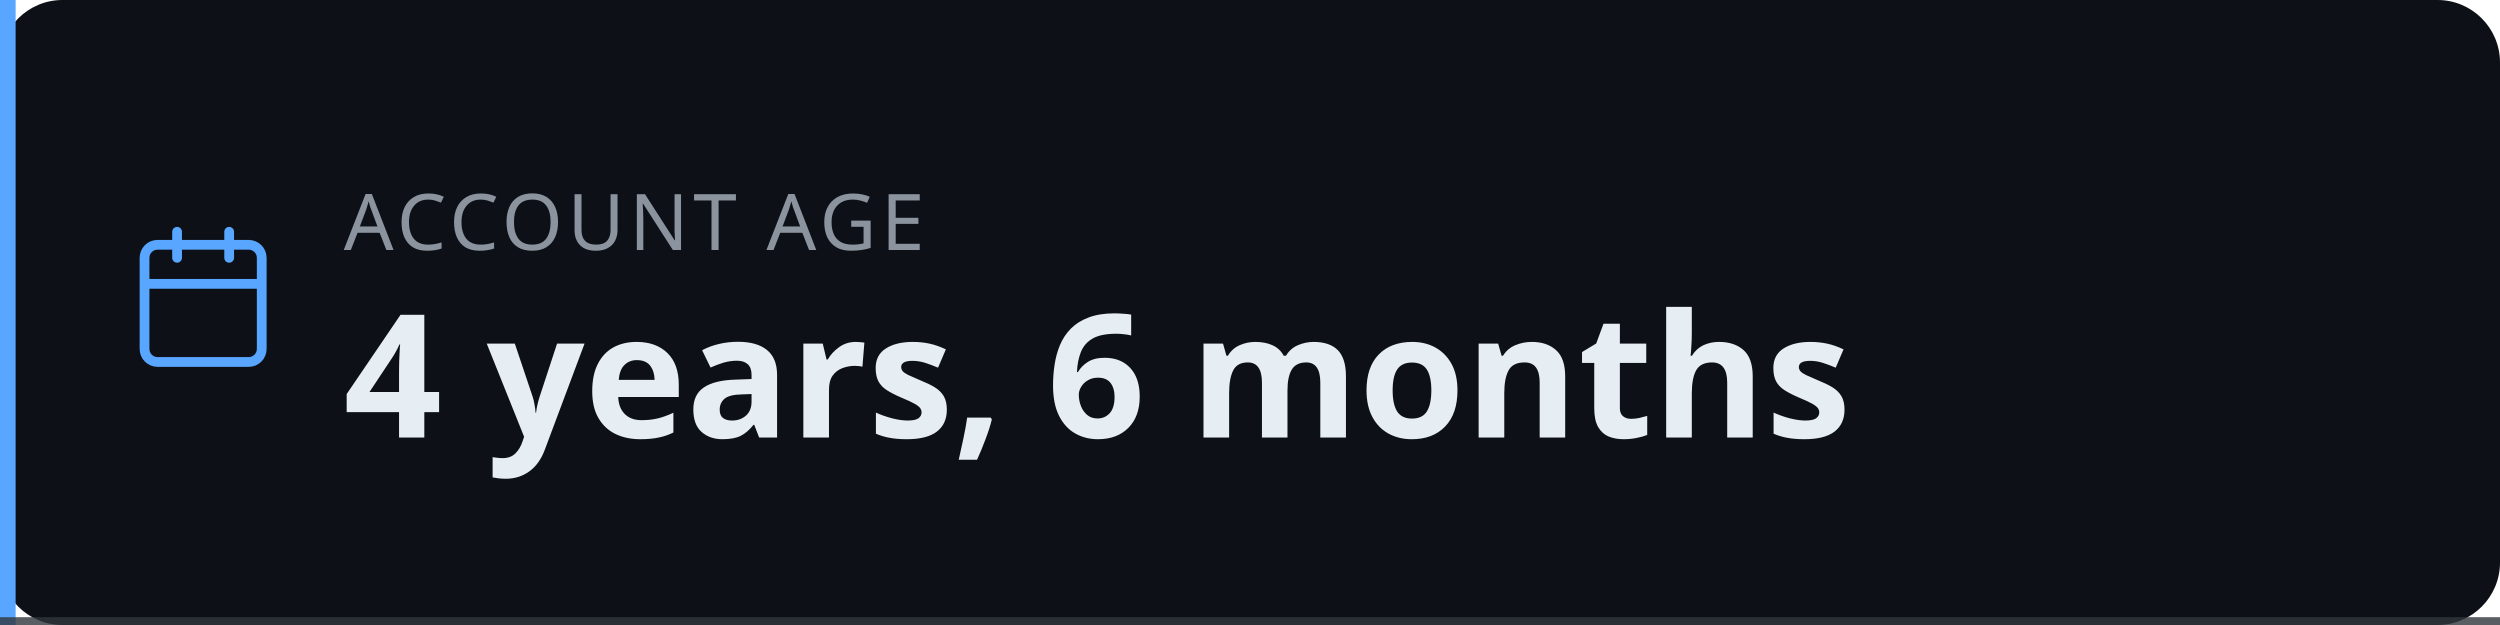
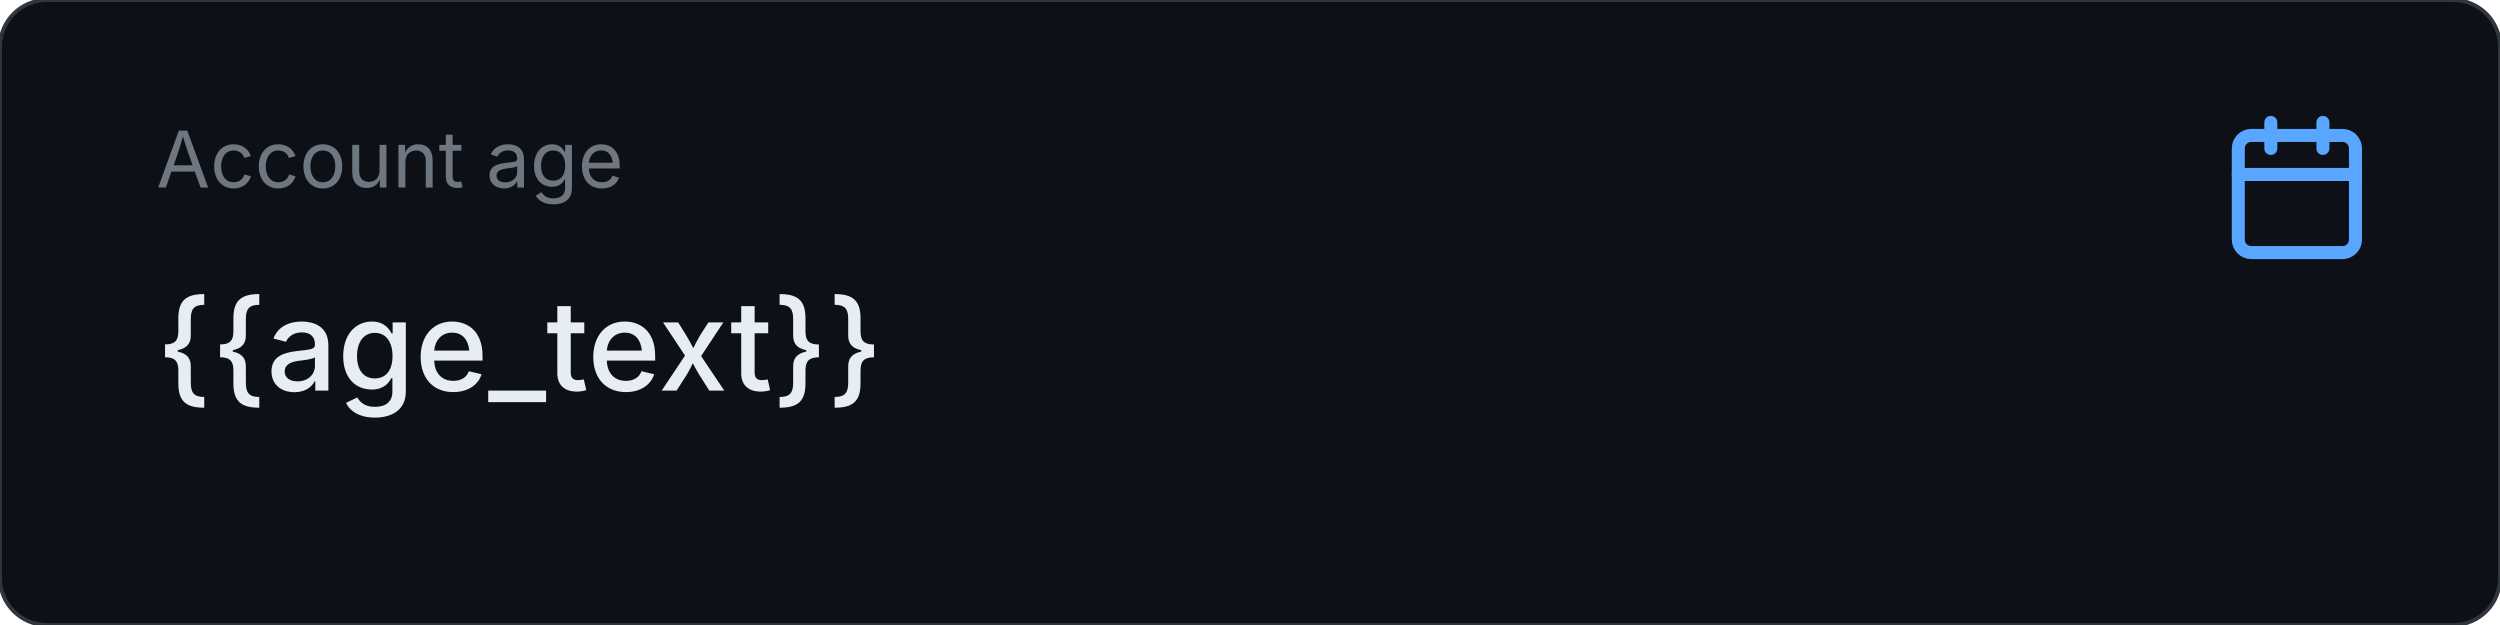
- <svg xmlns="http://www.w3.org/2000/svg" viewBox="0 0 320 80">
-   <style>
-     .card-bg { transition: background 0.15s ease; }
-     .card-bg:hover { background: #1c2128; }
-   </style>
-   <rect width="320" height="80" fill="#0d1117" rx="8" class="card-bg" />
-   <rect x="0" y="0" width="2" height="80" fill="#58a6ff" rx="0" />
-   <svg x="16" y="28" width="20" height="20" viewBox="0 0 24 24" fill="none">
-     <rect x="3" y="4" width="18" height="18" rx="2" stroke="#58a6ff" stroke-width="1.5" />
-     <line x1="3" y1="10" x2="21" y2="10" stroke="#58a6ff" stroke-width="1.5" />
-     <line x1="8" y1="2" x2="8" y2="6" stroke="#58a6ff" stroke-width="1.5" stroke-linecap="round" />
-     <line x1="16" y1="2" x2="16" y2="6" stroke="#58a6ff" stroke-width="1.5" stroke-linecap="round" />
-   </svg>
-   <text x="44" y="32" font-family="'Segoe UI', system-ui, -apple-system, sans-serif" font-size="10" fill="#8b949e" letter-spacing="0.06em">ACCOUNT AGE</text>
-   <text x="44" y="56" font-family="'Segoe UI', system-ui, -apple-system, sans-serif" font-size="22" fill="#e6edf3" font-weight="700">4 years, 6 months</text>
-   <rect y="79" width="320" height="1" fill="rgba(48, 54, 61, 0.8)" rx="0" />
+ <svg xmlns="http://www.w3.org/2000/svg" width="320" height="80" viewBox="0 0 320 80">
+   <rect width="320" height="80" fill="#0d1117" rx="6" stroke="#30363d" stroke-width="0.5" />
+   <text x="20" y="24" font-family="-apple-system, BlinkMacSystemFont, 'Segoe UI', sans-serif" font-size="10" fill="#6e7681">Account age</text>
+   <text x="20" y="50" font-family="-apple-system, BlinkMacSystemFont, 'Segoe UI', sans-serif" font-size="16" font-weight="500" fill="#e6edf3">{{age_text}}</text>
+   <g transform="translate(284, 14) scale(0.8333)" fill="none" stroke="#58a6ff" stroke-width="2" stroke-linecap="round" stroke-linejoin="round">
+     <rect x="3" y="4" width="18" height="18" rx="2" />
+     <line x1="16" y1="2" x2="16" y2="6" />
+     <line x1="8" y1="2" x2="8" y2="6" />
+     <line x1="3" y1="10" x2="21" y2="10" />
+   </g>
</svg>
